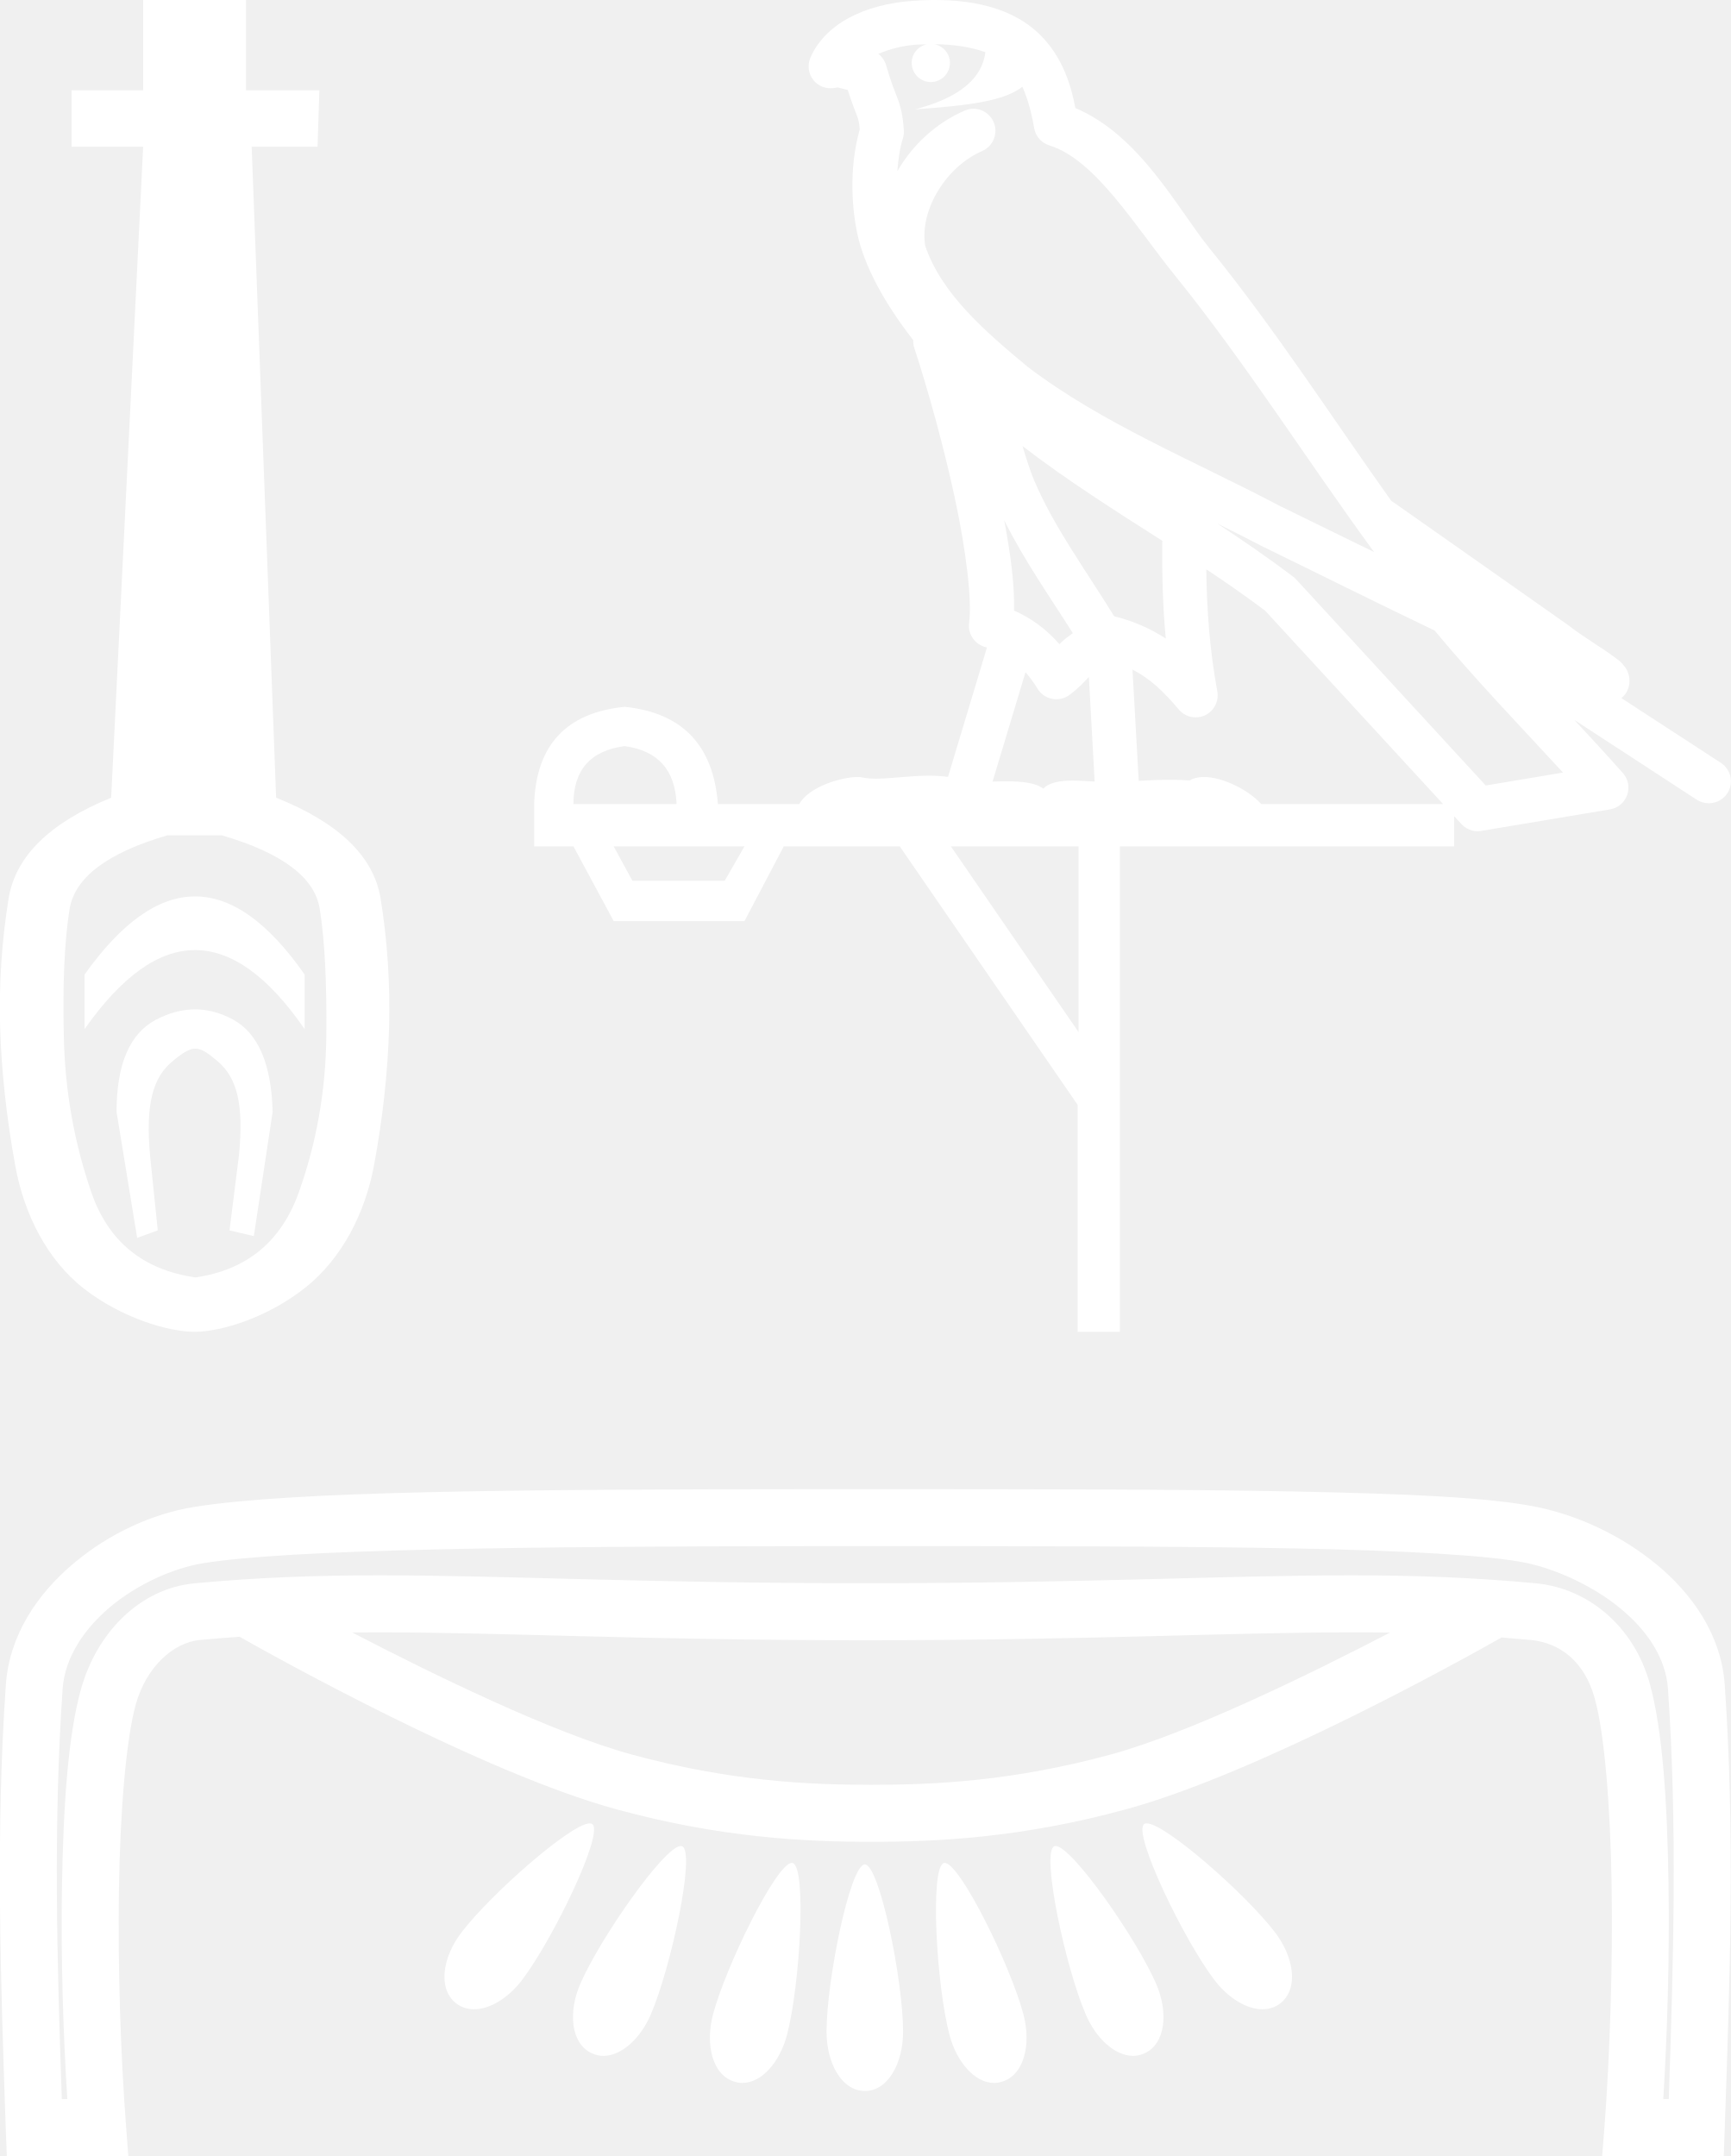
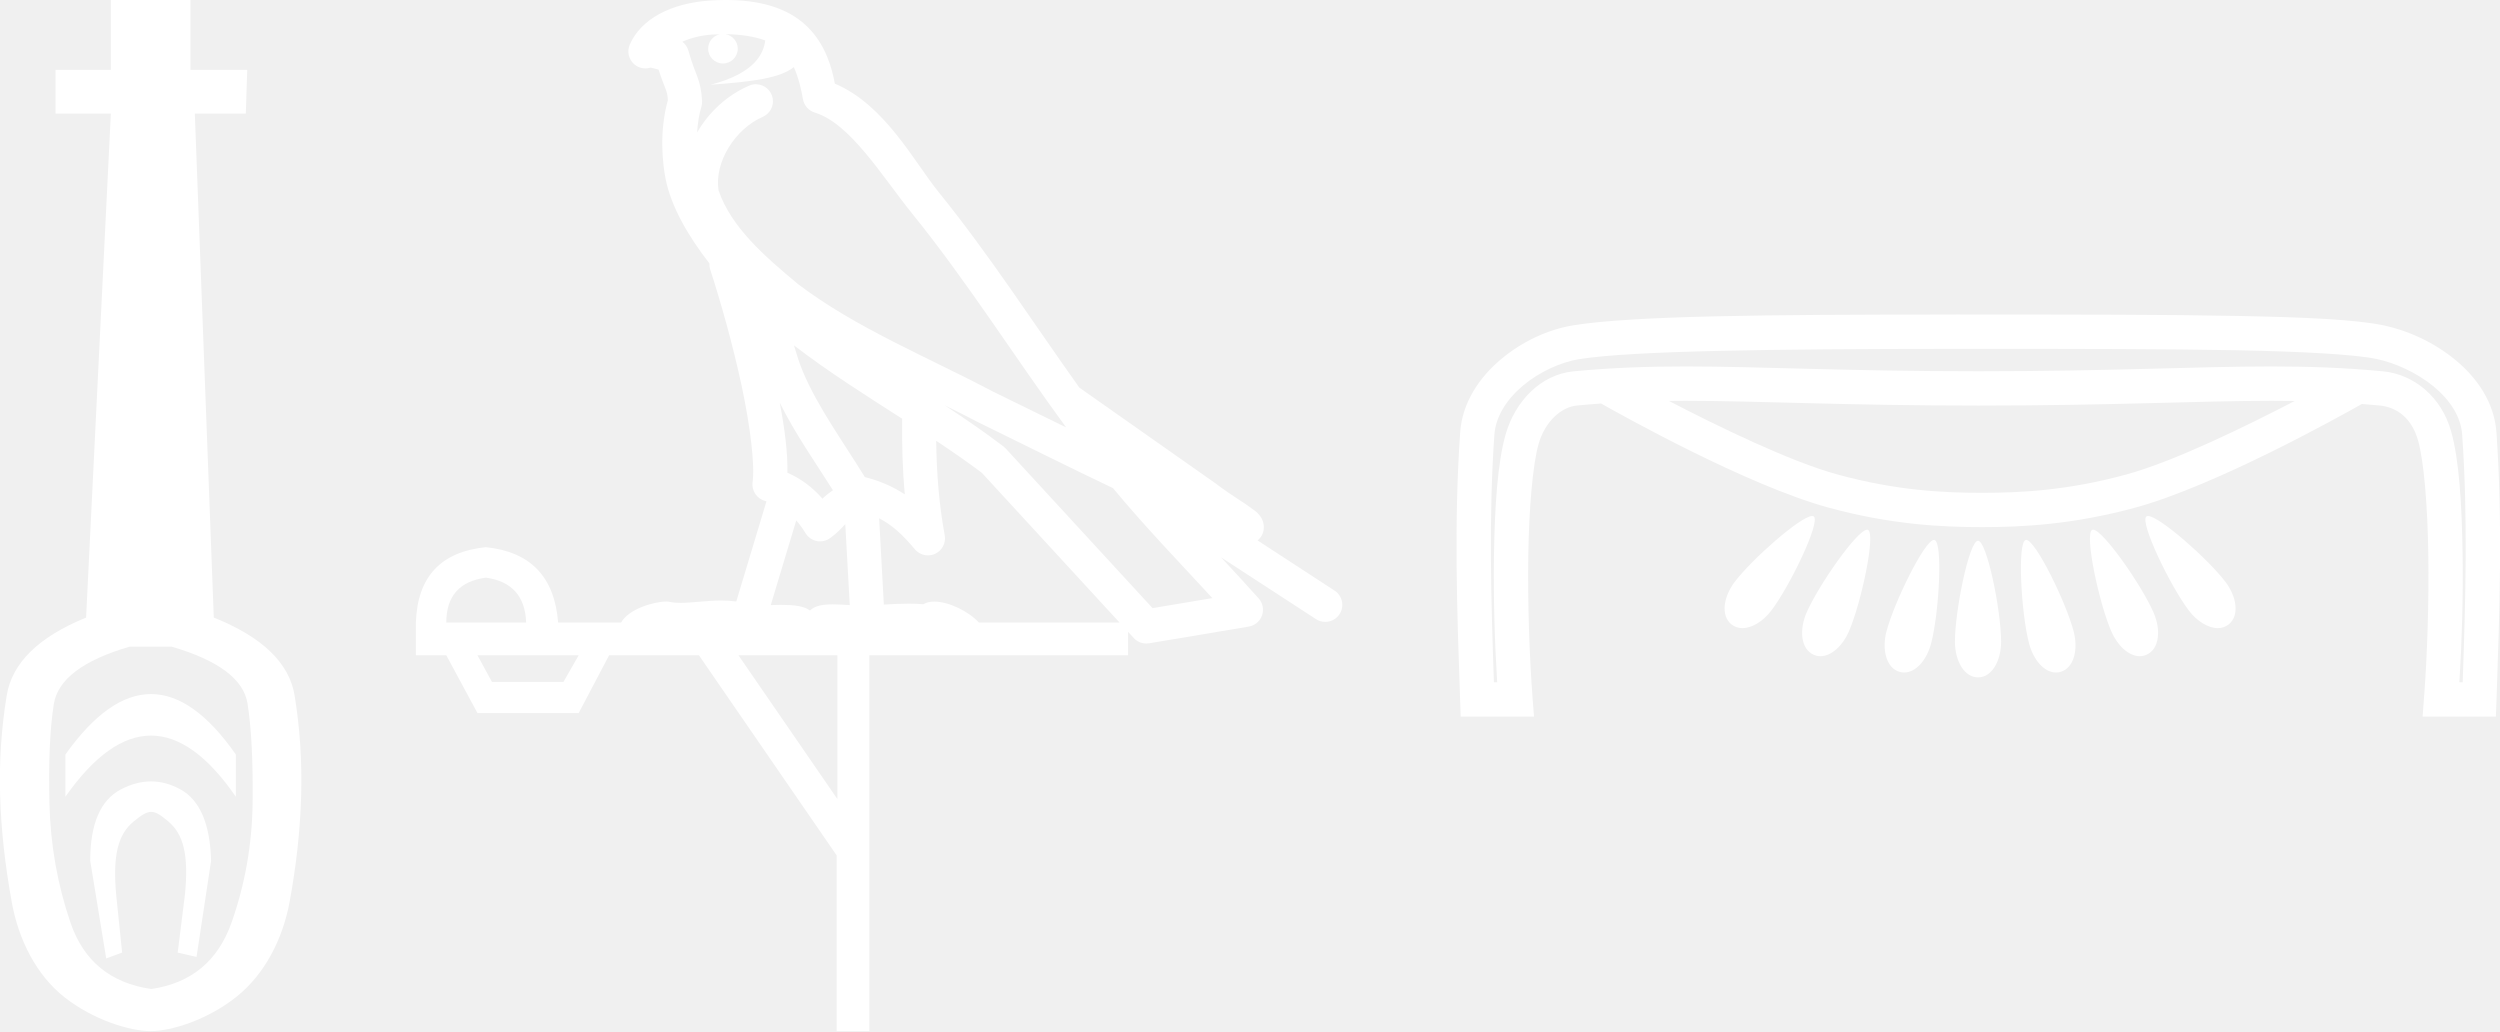
- <svg xmlns="http://www.w3.org/2000/svg" width="14.447" height="18.0" version="1.1" id="svg8">
+ <svg xmlns="http://www.w3.org/2000/svg" width="43.642" height="18.0" version="1.1" id="svg8">
  <defs id="defs12" />
-   <path d="M 1.628 7.484 C 1.322 7.484 1.015 7.702 0.706 8.136 L 0.706 8.592 C 1.015 8.152 1.322 7.932 1.628 7.932 C 1.935 7.932 2.24 8.152 2.543 8.592 L 2.543 8.136 C 2.24 7.702 1.935 7.484 1.628 7.484 ZM 1.628 8.427 C 1.521 8.427 1.412 8.456 1.303 8.513 C 1.083 8.628 0.973 8.885 0.973 9.283 L 1.145 10.335 L 1.317 10.272 L 1.254 9.66 C 1.212 9.22 1.275 8.994 1.443 8.858 C 1.526 8.789 1.579 8.755 1.63 8.755 C 1.682 8.755 1.733 8.789 1.814 8.858 C 1.977 8.994 2.037 9.215 1.995 9.644 L 1.916 10.272 L 2.119 10.32 L 2.276 9.283 C 2.266 8.885 2.156 8.628 1.947 8.513 C 1.842 8.456 1.736 8.427 1.628 8.427 ZM 1.852 6.974 C 2.355 7.121 2.627 7.325 2.669 7.587 C 2.711 7.848 2.729 8.204 2.724 8.655 C 2.719 9.105 2.643 9.537 2.496 9.95 C 2.35 10.364 2.062 10.602 1.632 10.665 C 1.193 10.602 0.902 10.364 0.761 9.95 C 0.619 9.537 0.543 9.108 0.533 8.662 C 0.522 8.217 0.538 7.861 0.58 7.594 C 0.622 7.327 0.894 7.121 1.397 6.974 ZM 1.195 1.153654258607788E-6 L 1.195 0.754 L 0.598 0.754 L 0.598 1.225 L 1.195 1.225 L 0.928 6.66 C 0.415 6.869 0.13 7.149 0.072 7.5 C 0.015 7.851 -0.009 8.21 0.001 8.576 C 0.012 8.943 0.054 9.327 0.127 9.731 C 0.2 10.134 0.392 10.517 0.7 10.758 C 1.009 10.999 1.399 11.119 1.625 11.119 C 1.85 11.119 2.24 10.996 2.549 10.75 C 2.858 10.504 3.049 10.123 3.122 9.731 C 3.195 9.338 3.237 8.956 3.248 8.584 C 3.258 8.212 3.234 7.851 3.177 7.5 C 3.119 7.149 2.829 6.869 2.305 6.66 L 2.101 1.225 L 2.651 1.225 L 2.666 0.754 L 2.054 0.754 L 2.054 1.153654258607788E-6 Z" style="fill:#ffffff;stroke:none" id="path2" />
-   <path d="M 7.799 0.369 C 7.965 0.37 8.111 0.394 8.226 0.436 C 8.207 0.574 8.122 0.787 7.638 0.913 C 8.089 0.881 8.383 0.844 8.535 0.724 C 8.59 0.848 8.62 0.988 8.633 1.068 C 8.644 1.137 8.693 1.193 8.76 1.214 C 9.146 1.332 9.485 1.901 9.811 2.303 C 10.397 3.028 10.905 3.835 11.471 4.609 C 11.21 4.481 10.949 4.353 10.686 4.225 C 9.956 3.841 9.207 3.539 8.582 3.065 C 8.218 2.763 7.858 2.45 7.723 2.051 C 7.676 1.744 7.906 1.388 8.197 1.262 C 8.276 1.228 8.322 1.145 8.307 1.06 C 8.292 0.975 8.22 0.912 8.134 0.908 C 8.131 0.908 8.128 0.908 8.126 0.908 C 8.1 0.908 8.074 0.914 8.05 0.925 C 7.817 1.026 7.618 1.208 7.491 1.43 C 7.498 1.335 7.511 1.239 7.538 1.153 C 7.544 1.132 7.547 1.11 7.545 1.089 C 7.539 0.975 7.52 0.895 7.495 0.828 C 7.47 0.761 7.442 0.7 7.397 0.544 C 7.386 0.507 7.364 0.474 7.333 0.45 C 7.419 0.412 7.528 0.381 7.658 0.372 C 7.685 0.371 7.71 0.37 7.736 0.37 L 7.736 0.37 C 7.664 0.386 7.611 0.449 7.611 0.525 C 7.611 0.613 7.682 0.685 7.77 0.685 C 7.859 0.685 7.93 0.613 7.93 0.525 C 7.93 0.447 7.873 0.382 7.799 0.369 ZM 8.536 3.724 C 8.91 4.012 9.31 4.264 9.703 4.515 C 9.7 4.786 9.706 5.058 9.732 5.331 C 9.604 5.248 9.463 5.185 9.301 5.145 C 9.059 4.753 8.794 4.392 8.632 4.008 C 8.599 3.928 8.567 3.829 8.536 3.724 ZM 8.383 4.343 C 8.551 4.681 8.766 4.985 8.956 5.286 C 8.92 5.311 8.887 5.337 8.861 5.361 C 8.854 5.368 8.85 5.372 8.844 5.378 C 8.74 5.258 8.612 5.161 8.465 5.098 C 8.471 4.882 8.436 4.623 8.383 4.343 ZM 10.162 4.371 L 10.162 4.371 C 10.283 4.431 10.403 4.491 10.52 4.552 C 10.522 4.553 10.523 4.554 10.525 4.555 C 11.007 4.79 11.489 5.031 11.976 5.264 C 12.32 5.678 12.691 6.062 13.048 6.45 C 12.833 6.486 12.618 6.522 12.403 6.558 C 11.876 5.984 11.348 5.411 10.82 4.837 C 10.813 4.829 10.805 4.821 10.796 4.815 C 10.59 4.659 10.377 4.513 10.162 4.371 ZM 8.561 5.612 C 8.597 5.653 8.63 5.698 8.661 5.749 C 8.687 5.793 8.731 5.824 8.782 5.834 C 8.794 5.837 8.806 5.838 8.818 5.838 C 8.857 5.838 8.894 5.826 8.926 5.803 C 9.003 5.747 9.05 5.694 9.09 5.652 L 9.138 6.525 C 9.076 6.522 9.013 6.517 8.955 6.517 C 8.852 6.517 8.761 6.531 8.709 6.584 C 8.647 6.536 8.536 6.523 8.398 6.523 C 8.362 6.523 8.325 6.524 8.286 6.525 L 8.561 5.612 ZM 5.214 6.229 C 5.493 6.267 5.637 6.429 5.648 6.713 L 4.787 6.713 C 4.787 6.429 4.929 6.267 5.214 6.229 ZM 10.07 4.753 L 10.07 4.753 C 10.239 4.865 10.404 4.98 10.562 5.099 C 11.057 5.637 11.552 6.175 12.047 6.713 L 10.529 6.713 C 10.424 6.596 10.209 6.487 10.05 6.487 C 10.005 6.487 9.964 6.496 9.931 6.516 C 9.881 6.512 9.828 6.51 9.773 6.51 C 9.687 6.51 9.597 6.514 9.506 6.519 L 9.454 5.59 L 9.454 5.59 C 9.593 5.661 9.706 5.764 9.841 5.924 C 9.877 5.966 9.928 5.989 9.981 5.989 C 10.008 5.989 10.035 5.983 10.06 5.972 C 10.135 5.936 10.177 5.854 10.162 5.772 C 10.1 5.436 10.074 5.097 10.07 4.753 ZM 6.215 7.066 L 6.05 7.353 L 5.279 7.353 L 5.123 7.066 ZM 9.004 7.066 L 9.004 8.617 L 7.938 7.066 ZM 7.804 0.0 C 7.798 0.0 7.792 2.2629601089466544E-5 7.786 6.753840944507886E-5 C 7.736 4.402523193113843E-4 7.686 0.002 7.635 0.006 L 7.635 0.006 C 7.206 0.033 6.885 0.207 6.766 0.48 C 6.738 0.544 6.748 0.618 6.793 0.672 C 6.828 0.714 6.88 0.737 6.934 0.737 C 6.948 0.737 6.962 0.736 6.976 0.733 C 6.987 0.73 6.989 0.729 6.991 0.729 C 6.993 0.729 6.996 0.73 7.01 0.734 C 7.023 0.737 7.046 0.743 7.077 0.751 C 7.11 0.855 7.136 0.917 7.15 0.956 C 7.167 1.001 7.172 1.017 7.177 1.08 C 7.081 1.421 7.118 1.764 7.154 1.938 C 7.213 2.226 7.391 2.541 7.624 2.84 C 7.623 2.862 7.625 2.885 7.633 2.906 C 7.746 3.252 7.877 3.721 7.971 4.158 C 8.065 4.596 8.116 5.015 8.09 5.199 C 8.077 5.292 8.137 5.38 8.228 5.403 C 8.232 5.404 8.235 5.405 8.239 5.406 L 7.914 6.486 C 7.861 6.479 7.807 6.476 7.754 6.476 C 7.595 6.476 7.439 6.501 7.314 6.501 C 7.272 6.501 7.234 6.498 7.2 6.491 C 7.189 6.488 7.175 6.487 7.158 6.487 C 7.027 6.487 6.753 6.567 6.672 6.713 L 5.993 6.713 C 5.955 6.221 5.695 5.95 5.214 5.901 C 4.727 5.95 4.475 6.221 4.459 6.713 L 4.459 7.066 L 4.787 7.066 L 5.123 7.69 L 6.215 7.69 L 6.543 7.066 L 7.511 7.066 L 8.996 9.224 L 8.996 11.119 L 9.349 11.119 L 9.349 7.066 L 12.139 7.066 L 12.139 6.814 C 12.159 6.836 12.18 6.858 12.2 6.88 C 12.235 6.918 12.285 6.94 12.335 6.94 C 12.346 6.94 12.356 6.939 12.366 6.937 C 12.724 6.877 13.082 6.817 13.441 6.757 C 13.507 6.746 13.562 6.7 13.584 6.636 C 13.606 6.573 13.592 6.503 13.547 6.453 C 13.414 6.303 13.278 6.156 13.142 6.01 L 13.142 6.01 L 14.165 6.677 C 14.196 6.697 14.231 6.706 14.265 6.706 C 14.326 6.706 14.384 6.677 14.42 6.623 C 14.475 6.538 14.451 6.424 14.366 6.369 L 13.535 5.828 C 13.553 5.814 13.57 5.796 13.582 5.772 C 13.612 5.715 13.604 5.656 13.594 5.626 C 13.584 5.595 13.574 5.58 13.565 5.569 C 13.531 5.521 13.513 5.514 13.489 5.495 C 13.464 5.476 13.437 5.457 13.408 5.437 C 13.349 5.397 13.281 5.352 13.222 5.313 C 13.163 5.274 13.108 5.233 13.107 5.231 C 13.101 5.226 13.095 5.221 13.088 5.217 C 12.599 4.872 12.109 4.528 11.619 4.184 C 11.618 4.183 11.616 4.182 11.614 4.181 C 11.117 3.483 10.646 2.75 10.096 2.072 C 9.829 1.741 9.517 1.13 8.977 0.902 C 8.947 0.74 8.88 0.482 8.678 0.286 C 8.46 0.074 8.145 0.0 7.804 0.0 Z" style="fill:#ffffff;stroke:none" id="path4" />
-   <path d="M 3.163 13.628 C 3.163 13.628 3.164 13.628 3.165 13.628 C 4.192 13.628 5.358 13.694 7.227 13.694 C 9.098 13.694 10.262 13.628 11.287 13.628 C 11.394 13.628 11.5 13.628 11.604 13.63 C 10.925 13.983 9.929 14.469 9.273 14.648 C 8.457 14.87 7.808 14.901 7.273 14.901 C 6.739 14.901 6.089 14.87 5.273 14.648 C 4.617 14.469 3.619 13.982 2.94 13.629 C 3.013 13.628 3.088 13.628 3.163 13.628 ZM 4.923 15.223 C 4.922 15.223 4.921 15.223 4.92 15.223 C 4.758 15.232 4.094 15.816 3.852 16.134 C 3.695 16.339 3.652 16.602 3.807 16.725 C 3.851 16.759 3.903 16.775 3.957 16.775 C 4.092 16.775 4.245 16.679 4.357 16.532 C 4.615 16.194 5.043 15.306 4.945 15.229 C 4.94 15.225 4.933 15.223 4.923 15.223 ZM 9.573 15.223 C 9.572 15.223 9.571 15.223 9.57 15.223 C 9.562 15.223 9.556 15.225 9.551 15.229 C 9.454 15.306 9.881 16.194 10.139 16.532 C 10.251 16.679 10.405 16.775 10.539 16.775 C 10.593 16.775 10.645 16.759 10.689 16.725 C 10.844 16.602 10.801 16.339 10.645 16.134 C 10.401 15.814 9.728 15.223 9.573 15.223 ZM 5.684 15.412 C 5.682 15.412 5.681 15.412 5.68 15.412 C 5.539 15.425 5.01 16.182 4.846 16.559 C 4.742 16.796 4.763 17.062 4.942 17.143 C 4.973 17.157 5.005 17.164 5.038 17.164 C 5.189 17.164 5.345 17.019 5.431 16.823 C 5.601 16.431 5.808 15.465 5.695 15.414 C 5.692 15.413 5.688 15.412 5.684 15.412 ZM 8.812 15.412 C 8.811 15.412 8.811 15.412 8.81 15.412 C 8.806 15.412 8.804 15.413 8.801 15.414 C 8.689 15.465 8.895 16.431 9.066 16.823 C 9.151 17.019 9.308 17.164 9.459 17.164 C 9.491 17.164 9.523 17.157 9.554 17.143 C 9.733 17.062 9.754 16.796 9.65 16.559 C 9.484 16.179 8.947 15.412 8.812 15.412 ZM 6.609 15.553 C 6.609 15.553 6.608 15.553 6.608 15.553 C 6.478 15.563 6.059 16.415 5.952 16.819 C 5.886 17.07 5.947 17.33 6.137 17.381 C 6.157 17.387 6.177 17.39 6.197 17.39 C 6.362 17.39 6.511 17.212 6.57 16.988 C 6.679 16.574 6.735 15.587 6.617 15.554 C 6.614 15.554 6.612 15.553 6.609 15.553 ZM 7.886 15.553 C 7.886 15.553 7.885 15.553 7.884 15.553 C 7.883 15.553 7.881 15.554 7.88 15.554 C 7.761 15.587 7.817 16.574 7.926 16.988 C 7.985 17.212 8.135 17.39 8.299 17.39 C 8.319 17.39 8.339 17.387 8.359 17.381 C 8.549 17.33 8.61 17.07 8.544 16.819 C 8.437 16.412 8.014 15.553 7.886 15.553 ZM 7.218 15.566 C 7.217 15.566 7.217 15.566 7.217 15.566 C 7.094 15.581 6.9 16.537 6.9 16.962 C 6.9 17.223 7.025 17.457 7.221 17.457 C 7.414 17.457 7.539 17.223 7.539 16.962 C 7.539 16.534 7.342 15.566 7.22 15.566 C 7.219 15.566 7.218 15.566 7.218 15.566 ZM 7.013 12.908 C 7.083 12.908 7.153 12.908 7.223 12.908 C 8.614 12.908 9.835 12.909 10.789 12.927 C 11.743 12.945 12.446 12.987 12.74 13.048 C 12.994 13.102 13.297 13.239 13.527 13.428 C 13.756 13.617 13.906 13.847 13.924 14.098 C 14.003 15.233 13.97 16.375 13.931 17.525 L 13.885 17.525 C 13.919 16.97 13.938 16.335 13.929 15.739 C 13.919 15.052 13.88 14.439 13.77 14.048 C 13.637 13.578 13.259 13.261 12.825 13.219 C 12.293 13.169 11.801 13.152 11.278 13.152 C 10.239 13.152 9.077 13.218 7.227 13.218 C 7.227 13.218 7.227 13.218 7.227 13.218 C 5.377 13.218 4.212 13.152 3.171 13.152 C 2.647 13.152 2.155 13.169 1.622 13.219 C 1.164 13.263 0.808 13.634 0.677 14.099 C 0.567 14.488 0.528 15.09 0.517 15.765 C 0.508 16.349 0.527 16.974 0.562 17.525 L 0.516 17.525 C 0.476 16.375 0.444 15.233 0.523 14.098 C 0.541 13.847 0.692 13.608 0.92 13.416 C 1.148 13.225 1.448 13.091 1.696 13.051 C 2.419 12.934 4.354 12.91 6.909 12.908 C 6.943 12.908 6.978 12.908 7.013 12.908 ZM 6.929 12.433 C 6.881 12.433 6.833 12.433 6.785 12.433 C 4.294 12.434 2.444 12.449 1.621 12.581 C 1.274 12.637 0.911 12.802 0.614 13.053 C 0.316 13.303 0.078 13.649 0.049 14.065 C -0.038 15.308 0.006 16.544 0.048 17.771 L 0.057 18 L 1.071 18 L 1.052 17.745 C 1.007 17.156 0.983 16.429 0.993 15.772 C 1.003 15.114 1.054 14.513 1.134 14.228 C 1.222 13.915 1.448 13.713 1.667 13.692 C 1.779 13.682 1.89 13.672 2 13.665 C 2.278 13.822 4.025 14.8 5.148 15.106 C 6.016 15.343 6.72 15.377 7.273 15.377 C 7.827 15.377 8.531 15.343 9.398 15.106 C 10.507 14.804 12.223 13.848 12.535 13.671 C 12.616 13.678 12.697 13.685 12.78 13.692 C 13.022 13.716 13.226 13.869 13.312 14.177 C 13.393 14.461 13.444 15.076 13.454 15.746 C 13.464 16.417 13.439 17.156 13.395 17.745 L 13.375 18 L 14.39 18 L 14.398 17.771 C 14.441 16.544 14.485 15.308 14.398 14.065 C 14.369 13.649 14.127 13.308 13.83 13.062 C 13.532 12.816 13.172 12.653 12.837 12.583 C 12.448 12.502 11.76 12.471 10.798 12.452 C 9.836 12.433 8.615 12.433 7.223 12.433 C 7.124 12.433 7.026 12.433 6.929 12.433 Z" style="fill:#ffffff;stroke:none" id="path6" />
+   <path d="M 2.636 12.116 C 2.14 12.116 1.642 12.468 1.142 13.171 L 1.142 13.908 C 1.642 13.196 2.14 12.841 2.636 12.841 C 3.132 12.841 3.626 13.196 4.117 13.908 L 4.117 13.171 C 3.626 12.468 3.132 12.116 2.636 12.116 ZM 2.636 13.641 C 2.462 13.641 2.287 13.688 2.109 13.781 C 1.753 13.968 1.575 14.383 1.575 15.027 L 1.854 16.731 L 2.132 16.629 L 2.03 15.637 C 1.962 14.925 2.064 14.559 2.335 14.339 C 2.471 14.228 2.556 14.173 2.639 14.173 C 2.723 14.173 2.806 14.228 2.937 14.339 C 3.2 14.559 3.297 14.917 3.229 15.612 L 3.102 16.629 L 3.431 16.705 L 3.685 15.027 C 3.668 14.383 3.49 13.968 3.151 13.781 C 2.982 13.688 2.81 13.641 2.636 13.641 ZM 2.998 11.289 C 3.812 11.527 4.253 11.857 4.321 12.281 C 4.388 12.705 4.418 13.281 4.41 14.01 C 4.401 14.739 4.278 15.438 4.041 16.108 C 3.804 16.777 3.337 17.163 2.642 17.265 C 1.931 17.163 1.46 16.777 1.231 16.108 C 1.002 15.438 0.88 14.743 0.863 14.023 C 0.846 13.302 0.871 12.726 0.939 12.294 C 1.007 11.862 1.447 11.527 2.261 11.289 ZM 1.935 0.0 L 1.935 1.22 L 0.969 1.22 L 0.969 1.983 L 1.935 1.983 L 1.503 10.781 C 0.672 11.12 0.21 11.573 0.117 12.141 C 0.024 12.709 -0.015 13.29 0.002 13.883 C 0.019 14.476 0.087 15.099 0.206 15.752 C 0.324 16.404 0.634 17.025 1.134 17.415 C 1.634 17.805 2.265 18 2.63 18 C 2.994 18 3.626 17.801 4.126 17.402 C 4.626 17.004 4.935 16.388 5.054 15.752 C 5.172 15.116 5.24 14.497 5.257 13.896 C 5.274 13.294 5.236 12.709 5.143 12.141 C 5.05 11.573 4.579 11.12 3.732 10.781 L 3.401 1.983 L 4.291 1.983 L 4.316 1.22 L 3.325 1.22 L 3.325 0.0 Z" style="fill:#ffffff;stroke:none" id="path2" />
+   <path d="M 12.667 0.597 C 12.935 0.599 13.172 0.638 13.359 0.706 C 13.328 0.929 13.19 1.275 12.406 1.479 C 13.136 1.426 13.612 1.366 13.858 1.172 C 13.947 1.372 13.995 1.599 14.016 1.728 C 14.035 1.84 14.115 1.932 14.223 1.965 C 14.847 2.156 15.396 3.077 15.923 3.728 C 16.873 4.901 17.694 6.208 18.611 7.461 C 18.188 7.254 17.765 7.046 17.34 6.839 C 16.159 6.217 14.946 5.728 13.934 4.962 C 13.345 4.472 12.762 3.966 12.543 3.321 C 12.467 2.824 12.84 2.247 13.311 2.042 C 13.439 1.988 13.513 1.853 13.489 1.716 C 13.464 1.579 13.348 1.477 13.209 1.471 C 13.204 1.47 13.2 1.47 13.196 1.47 C 13.153 1.47 13.112 1.479 13.073 1.497 C 12.696 1.661 12.374 1.955 12.169 2.314 C 12.179 2.162 12.2 2.006 12.244 1.866 C 12.254 1.832 12.258 1.797 12.256 1.762 C 12.246 1.578 12.215 1.449 12.174 1.34 C 12.133 1.231 12.089 1.134 12.016 0.881 C 11.999 0.82 11.962 0.767 11.912 0.728 C 12.052 0.666 12.228 0.616 12.439 0.603 C 12.482 0.6 12.523 0.6 12.564 0.599 L 12.564 0.599 C 12.449 0.624 12.362 0.727 12.362 0.85 C 12.362 0.993 12.478 1.108 12.621 1.108 C 12.763 1.108 12.879 0.993 12.879 0.85 C 12.879 0.724 12.787 0.619 12.667 0.597 ZM 13.86 6.029 C 14.466 6.495 15.113 6.902 15.748 7.309 C 15.744 7.747 15.754 8.188 15.795 8.63 C 15.588 8.495 15.361 8.394 15.098 8.329 C 14.707 7.694 14.278 7.109 14.016 6.488 C 13.961 6.359 13.91 6.199 13.86 6.029 ZM 13.612 7.03 C 13.884 7.578 14.233 8.07 14.54 8.558 C 14.481 8.598 14.428 8.639 14.385 8.679 C 14.374 8.69 14.368 8.696 14.358 8.706 C 14.189 8.512 13.983 8.355 13.745 8.252 C 13.754 7.904 13.698 7.484 13.612 7.03 ZM 16.492 7.076 L 16.492 7.076 C 16.687 7.172 16.881 7.269 17.072 7.369 C 17.074 7.371 17.077 7.372 17.08 7.373 C 17.86 7.754 18.639 8.145 19.429 8.521 C 19.985 9.192 20.586 9.814 21.164 10.441 C 20.816 10.5 20.468 10.558 20.12 10.616 C 19.266 9.688 18.412 8.759 17.557 7.83 C 17.545 7.817 17.532 7.805 17.518 7.794 C 17.185 7.541 16.84 7.305 16.492 7.076 ZM 13.9 9.085 C 13.958 9.151 14.012 9.224 14.062 9.307 C 14.105 9.378 14.176 9.428 14.257 9.445 C 14.277 9.449 14.297 9.451 14.317 9.451 C 14.379 9.451 14.44 9.431 14.491 9.394 C 14.616 9.304 14.692 9.217 14.756 9.15 L 14.834 10.563 C 14.734 10.557 14.633 10.55 14.538 10.55 C 14.371 10.55 14.224 10.572 14.14 10.658 C 14.04 10.58 13.86 10.559 13.636 10.559 C 13.578 10.559 13.518 10.56 13.455 10.563 L 13.9 9.085 ZM 8.482 10.084 C 8.933 10.146 9.168 10.407 9.185 10.867 L 7.791 10.867 C 7.791 10.407 8.021 10.146 8.482 10.084 ZM 16.343 7.695 L 16.343 7.695 C 16.616 7.876 16.884 8.061 17.14 8.254 C 17.941 9.125 18.742 9.996 19.543 10.867 L 17.087 10.867 C 16.916 10.678 16.568 10.502 16.31 10.502 C 16.237 10.502 16.171 10.516 16.119 10.548 C 16.037 10.541 15.951 10.538 15.863 10.538 C 15.723 10.538 15.577 10.545 15.429 10.554 L 15.347 9.048 L 15.347 9.048 C 15.571 9.163 15.754 9.33 15.972 9.59 C 16.03 9.658 16.114 9.695 16.199 9.695 C 16.242 9.695 16.286 9.686 16.326 9.667 C 16.448 9.609 16.516 9.477 16.492 9.344 C 16.391 8.8 16.35 8.251 16.343 7.695 ZM 10.102 11.439 L 9.836 11.904 L 8.588 11.904 L 8.335 11.439 ZM 14.618 11.439 L 14.618 13.949 L 12.891 11.439 ZM 12.674 0.0 C 12.664 0.0 12.655 3.663284261691909E-5 12.645 1.0933130964249529E-4 C 12.565 7.12681317770756E-4 12.483 0.004 12.402 0.009 L 12.401 0.009 C 11.707 0.054 11.187 0.335 10.994 0.778 C 10.949 0.881 10.966 1.001 11.038 1.087 C 11.095 1.156 11.179 1.194 11.266 1.194 C 11.289 1.194 11.312 1.191 11.335 1.186 C 11.352 1.182 11.356 1.18 11.359 1.18 C 11.363 1.18 11.366 1.182 11.389 1.187 C 11.411 1.193 11.448 1.203 11.497 1.216 C 11.551 1.384 11.593 1.485 11.617 1.548 C 11.644 1.62 11.652 1.646 11.659 1.748 C 11.505 2.3 11.565 2.855 11.622 3.137 C 11.718 3.603 12.006 4.114 12.384 4.598 C 12.383 4.633 12.386 4.67 12.398 4.705 C 12.58 5.264 12.794 6.023 12.946 6.732 C 13.098 7.44 13.179 8.119 13.138 8.416 C 13.117 8.567 13.213 8.709 13.361 8.746 C 13.367 8.747 13.373 8.75 13.38 8.751 L 12.853 10.5 C 12.767 10.488 12.68 10.483 12.594 10.483 C 12.337 10.483 12.084 10.524 11.881 10.524 C 11.814 10.524 11.752 10.52 11.698 10.508 C 11.679 10.504 11.656 10.501 11.63 10.501 C 11.418 10.501 10.973 10.631 10.843 10.867 L 9.743 10.867 C 9.681 10.07 9.261 9.632 8.482 9.552 C 7.694 9.632 7.286 10.07 7.26 10.867 L 7.26 11.439 L 7.791 11.439 L 8.335 12.448 L 10.102 12.448 L 10.633 11.439 L 12.201 11.439 L 14.605 14.932 L 14.605 18 L 15.176 18 L 15.176 11.439 L 19.692 11.439 L 19.692 11.03 C 19.725 11.066 19.758 11.102 19.792 11.138 C 19.848 11.2 19.928 11.234 20.01 11.234 C 20.027 11.234 20.043 11.233 20.06 11.23 C 20.64 11.133 21.22 11.035 21.8 10.938 C 21.907 10.92 21.995 10.845 22.031 10.743 C 22.067 10.641 22.045 10.527 21.972 10.446 C 21.756 10.204 21.536 9.966 21.316 9.73 L 21.316 9.73 L 22.973 10.808 C 23.023 10.841 23.079 10.856 23.135 10.856 C 23.232 10.856 23.327 10.809 23.384 10.721 C 23.474 10.584 23.435 10.399 23.297 10.31 L 21.953 9.434 C 21.981 9.411 22.008 9.382 22.029 9.343 C 22.077 9.251 22.064 9.156 22.048 9.107 C 22.032 9.057 22.015 9.033 22.001 9.014 C 21.945 8.938 21.917 8.926 21.877 8.895 C 21.838 8.865 21.794 8.834 21.746 8.801 C 21.651 8.736 21.54 8.664 21.445 8.601 C 21.351 8.537 21.262 8.471 21.259 8.468 C 21.249 8.46 21.24 8.452 21.229 8.445 C 20.436 7.887 19.643 7.33 18.851 6.773 C 18.848 6.771 18.845 6.77 18.843 6.768 C 18.037 5.638 17.275 4.452 16.386 3.354 C 15.953 2.819 15.448 1.83 14.574 1.46 C 14.525 1.198 14.417 0.78 14.09 0.463 C 13.737 0.119 13.226 0.0 12.674 0.0 Z" style="fill:#ffffff;stroke:none" id="path4" />
+   <path d="M 29.415 6.997 C 29.416 6.997 29.417 6.997 29.418 6.997 C 30.713 6.997 32.183 7.08 34.539 7.08 C 36.898 7.08 38.366 6.997 39.659 6.997 C 39.793 6.997 39.926 6.998 40.058 7 C 39.201 7.445 37.946 8.058 37.119 8.283 C 36.09 8.564 35.272 8.603 34.598 8.603 C 33.924 8.603 33.105 8.564 32.076 8.283 C 31.249 8.057 29.991 7.444 29.134 6.999 C 29.227 6.998 29.321 6.997 29.415 6.997 ZM 31.635 9.008 C 31.634 9.008 31.632 9.008 31.631 9.008 C 31.426 9.019 30.589 9.756 30.284 10.156 C 30.086 10.416 30.033 10.747 30.228 10.902 C 30.284 10.945 30.348 10.965 30.417 10.965 C 30.587 10.965 30.78 10.844 30.921 10.659 C 31.246 10.232 31.785 9.113 31.663 9.016 C 31.656 9.011 31.647 9.008 31.635 9.008 ZM 37.497 9.008 C 37.496 9.008 37.495 9.008 37.494 9.008 C 37.484 9.009 37.475 9.011 37.469 9.016 C 37.347 9.113 37.886 10.232 38.211 10.659 C 38.352 10.844 38.546 10.965 38.715 10.965 C 38.784 10.965 38.848 10.945 38.904 10.902 C 39.099 10.747 39.046 10.416 38.848 10.156 C 38.541 9.753 37.693 9.008 37.497 9.008 ZM 32.594 9.246 C 32.592 9.246 32.591 9.246 32.589 9.247 C 32.412 9.264 31.745 10.218 31.538 10.692 C 31.407 10.992 31.433 11.327 31.659 11.429 C 31.698 11.447 31.738 11.455 31.779 11.455 C 31.97 11.455 32.167 11.273 32.275 11.025 C 32.49 10.531 32.75 9.313 32.608 9.249 C 32.604 9.247 32.599 9.246 32.594 9.246 ZM 36.538 9.246 C 36.537 9.246 36.536 9.246 36.535 9.247 C 36.531 9.247 36.527 9.248 36.524 9.249 C 36.382 9.313 36.642 10.531 36.858 11.025 C 36.966 11.273 37.163 11.455 37.353 11.455 C 37.394 11.455 37.434 11.447 37.473 11.429 C 37.699 11.327 37.725 10.992 37.594 10.692 C 37.385 10.213 36.708 9.246 36.538 9.246 ZM 33.761 9.425 C 33.76 9.425 33.759 9.425 33.759 9.425 C 33.595 9.437 33.067 10.511 32.932 11.021 C 32.849 11.338 32.926 11.664 33.165 11.73 C 33.191 11.737 33.216 11.74 33.241 11.74 C 33.448 11.74 33.637 11.516 33.711 11.233 C 33.849 10.711 33.92 9.467 33.77 9.426 C 33.767 9.425 33.764 9.425 33.761 9.425 ZM 35.371 9.425 C 35.37 9.425 35.369 9.425 35.368 9.425 C 35.366 9.425 35.364 9.426 35.362 9.426 C 35.213 9.467 35.283 10.711 35.421 11.233 C 35.495 11.516 35.684 11.74 35.891 11.74 C 35.916 11.74 35.941 11.737 35.967 11.73 C 36.206 11.664 36.283 11.338 36.199 11.021 C 36.065 10.508 35.532 9.425 35.371 9.425 ZM 34.528 9.44 C 34.527 9.44 34.527 9.44 34.526 9.44 C 34.371 9.459 34.127 10.665 34.127 11.201 C 34.127 11.529 34.284 11.825 34.532 11.825 C 34.776 11.825 34.933 11.529 34.933 11.201 C 34.933 10.661 34.685 9.44 34.53 9.44 C 34.529 9.44 34.528 9.44 34.528 9.44 ZM 34.269 6.09 C 34.357 6.09 34.446 6.09 34.535 6.09 C 36.289 6.09 37.827 6.091 39.03 6.114 C 40.233 6.137 41.12 6.189 41.49 6.267 C 41.81 6.334 42.193 6.507 42.482 6.745 C 42.771 6.984 42.96 7.274 42.982 7.59 C 43.082 9.021 43.041 10.461 42.991 11.91 L 42.933 11.91 C 42.977 11.211 43.001 10.41 42.989 9.659 C 42.976 8.793 42.928 8.02 42.788 7.527 C 42.621 6.934 42.145 6.534 41.597 6.482 C 40.926 6.418 40.306 6.397 39.647 6.397 C 38.337 6.397 36.872 6.481 34.539 6.481 C 34.539 6.481 34.539 6.481 34.539 6.481 C 32.207 6.481 30.739 6.397 29.426 6.397 C 28.766 6.397 28.144 6.418 27.472 6.482 C 26.895 6.537 26.447 7.005 26.281 7.591 C 26.143 8.082 26.093 8.841 26.08 9.691 C 26.069 10.428 26.092 11.215 26.136 11.91 L 26.079 11.91 C 26.029 10.461 25.987 9.021 26.087 7.59 C 26.109 7.273 26.3 6.973 26.587 6.731 C 26.875 6.489 27.253 6.32 27.566 6.27 C 28.478 6.123 30.917 6.092 34.138 6.09 C 34.182 6.09 34.226 6.09 34.269 6.09 ZM 34.164 5.49 C 34.103 5.49 34.042 5.49 33.982 5.491 C 30.841 5.492 28.509 5.511 27.471 5.678 C 27.034 5.748 26.577 5.956 26.202 6.272 C 25.826 6.588 25.526 7.025 25.49 7.548 C 25.38 9.116 25.435 10.674 25.489 12.221 L 25.499 12.51 L 26.779 12.51 L 26.754 12.187 C 26.698 11.445 26.667 10.529 26.679 9.7 C 26.692 8.871 26.756 8.114 26.858 7.754 C 26.969 7.36 27.253 7.105 27.529 7.079 C 27.671 7.065 27.811 7.054 27.95 7.044 C 28.3 7.242 30.502 8.475 31.919 8.861 C 33.012 9.159 33.9 9.202 34.598 9.202 C 35.295 9.202 36.183 9.159 37.277 8.861 C 38.675 8.48 40.839 7.274 41.231 7.052 C 41.334 7.06 41.436 7.069 41.54 7.079 C 41.846 7.108 42.102 7.302 42.212 7.69 C 42.313 8.047 42.378 8.823 42.39 9.668 C 42.403 10.514 42.372 11.445 42.315 12.187 L 42.291 12.51 L 43.57 12.51 L 43.581 12.221 C 43.635 10.674 43.69 9.116 43.58 7.548 C 43.543 7.024 43.239 6.593 42.864 6.284 C 42.488 5.974 42.035 5.769 41.612 5.68 C 41.122 5.578 40.255 5.538 39.042 5.515 C 37.829 5.491 36.289 5.491 34.535 5.491 C 34.41 5.491 34.287 5.49 34.164 5.49 Z" style="fill:#ffffff;stroke:none" id="path6" />
</svg>
